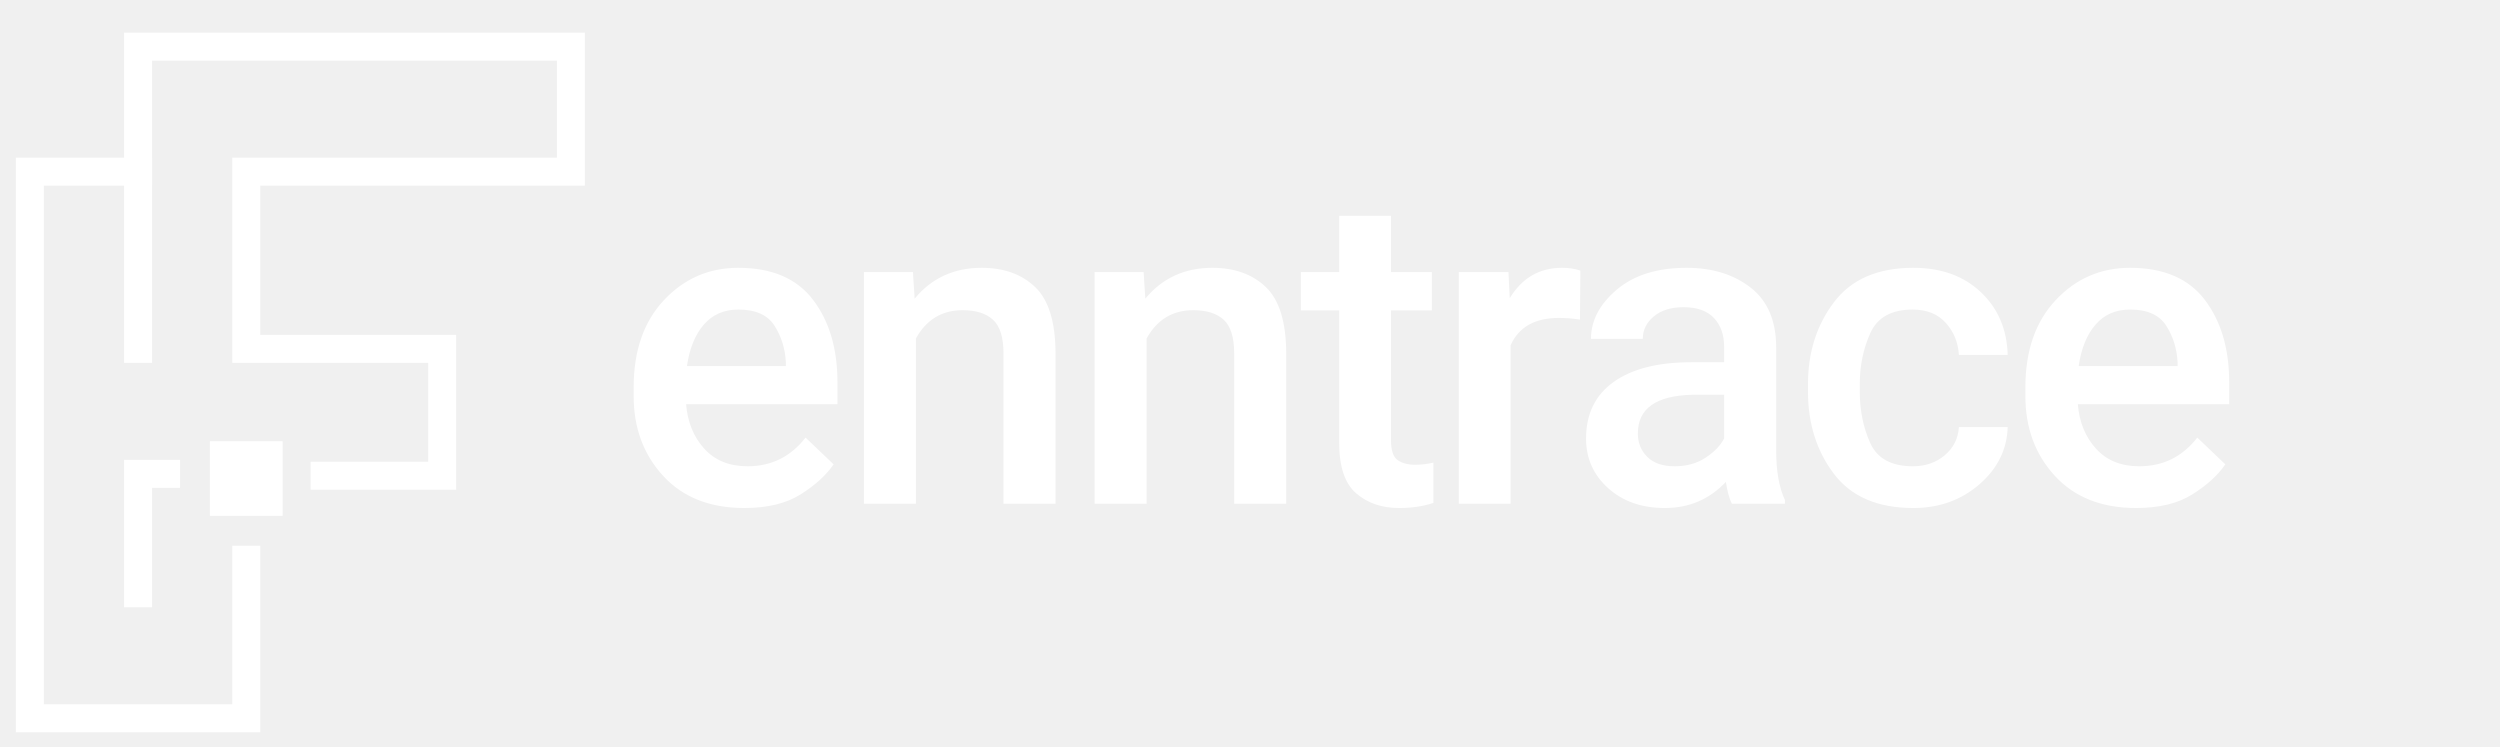
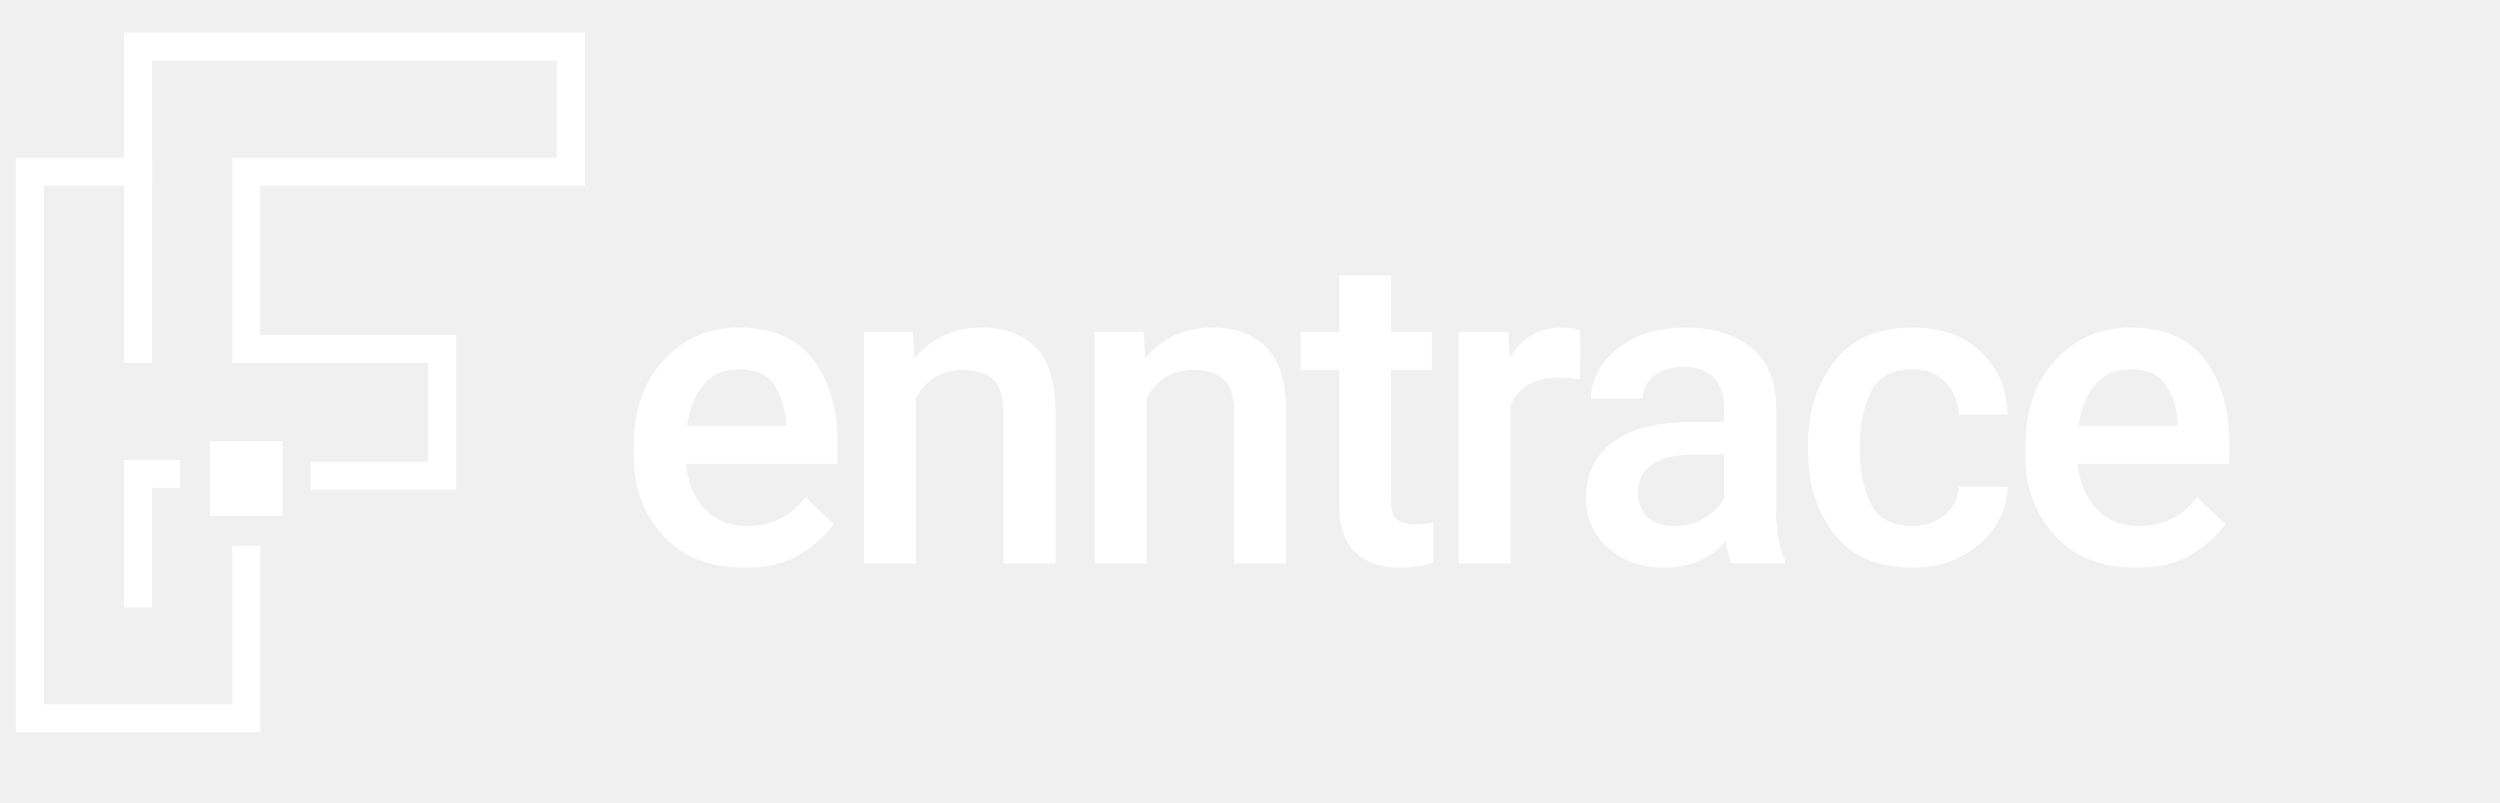
- <svg xmlns="http://www.w3.org/2000/svg" viewBox="160 100 1340 400" fill="none" role="img" aria-labelledby="title">
+ <svg xmlns="http://www.w3.org/2000/svg" viewBox="160 100 1340 430" fill="none" role="img" aria-labelledby="title">
  <g stroke="#fff" stroke-linecap="square" stroke-linejoin="miter" stroke-width="15">
    <path d="M234 287V125H466V192H292V287H397V355H334" />
    <path d="M234 192H176V485H292V400" />
    <path d="M234 418V354H249" />
    <rect height="25" width="24" x="280" y="344" fill="#fff" />
  </g>
-   <text x="490" y="370" fill="#fff" font-family="system-ui, -apple-system, BlinkMacSystemFont, 'Segoe UI', Roboto, 'Helvetica Neue', Arial, sans-serif" font-size="235" font-weight="500" letter-spacing="-0.03em">enntrace</text>
+   <text x="490" y="402" fill="#fff" font-family="system-ui, -apple-system, BlinkMacSystemFont, 'Segoe UI', Roboto, 'Helvetica Neue', Arial, sans-serif" font-size="235" font-weight="500" letter-spacing="-0.03em">enntrace</text>
</svg>
